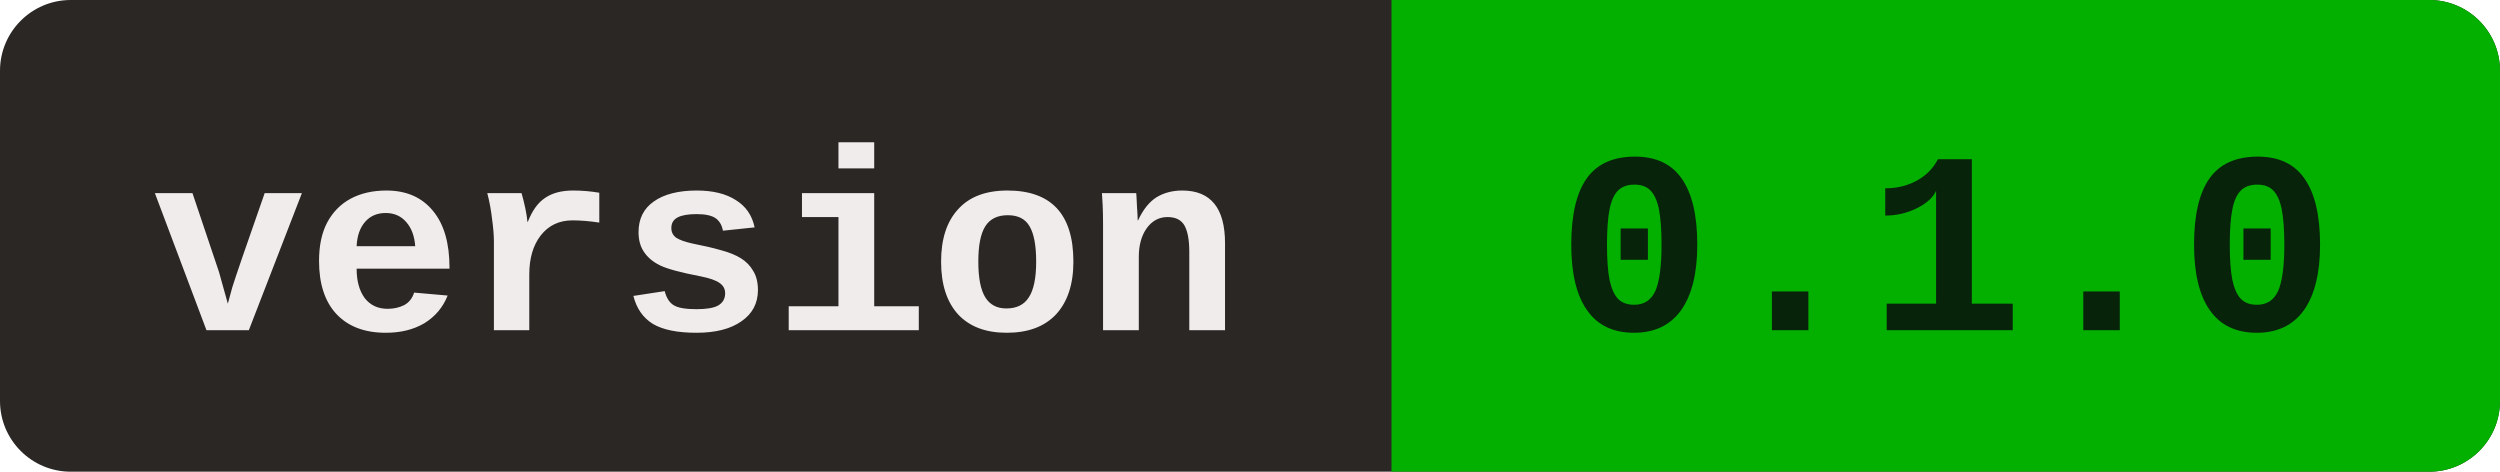
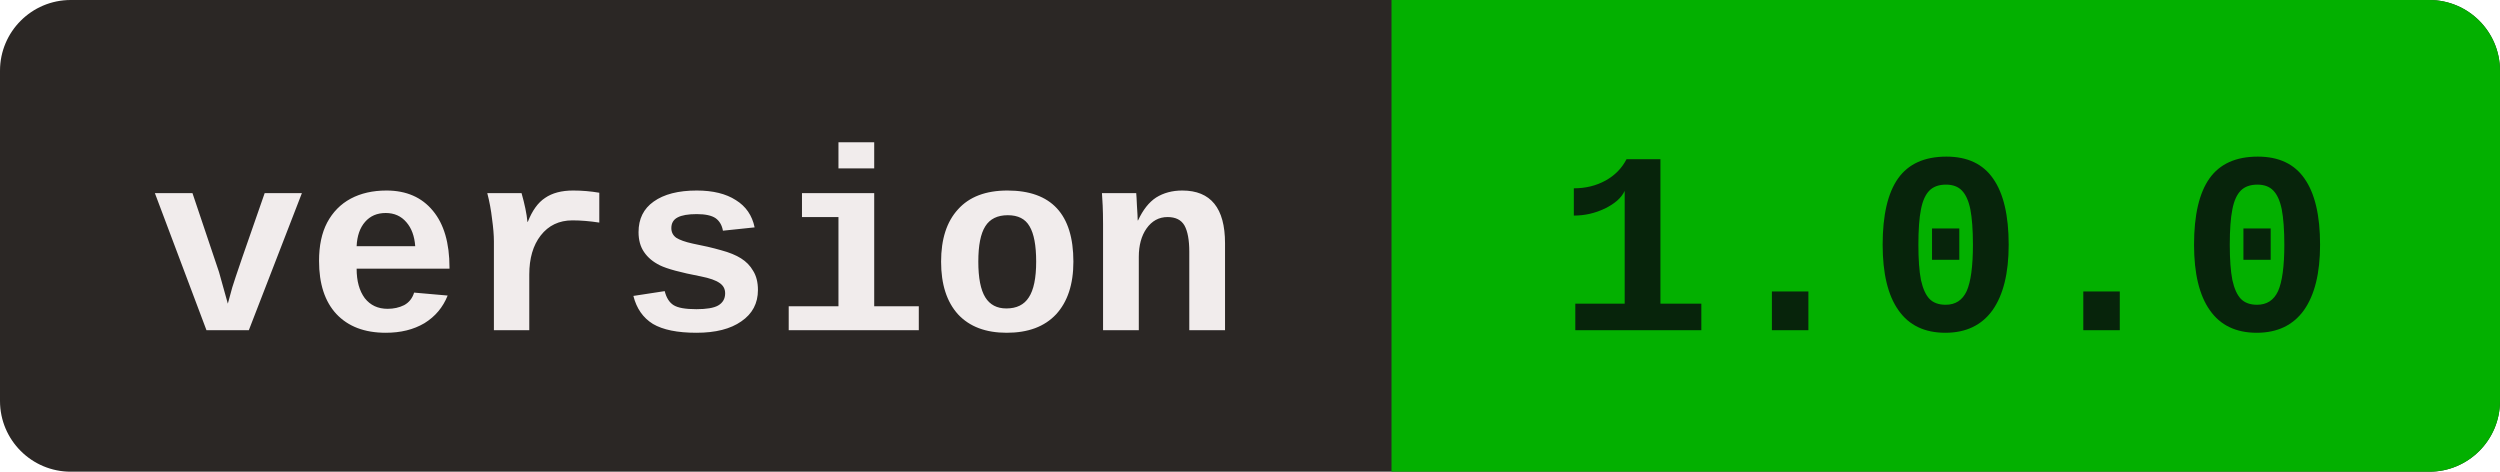
- <svg xmlns="http://www.w3.org/2000/svg" width="106" height="20" viewBox="0 0 106 20" role="img" aria-label="version: 0.1.0">
+ <svg xmlns="http://www.w3.org/2000/svg" width="106" height="20" viewBox="0 0 106 20" role="img" aria-label="version: 1.0.0">
  <rect width="106" height="20" rx="3" fill="#2B2725" />
  <path d="M59 0h44a3 3 0 0 1 3 3v14a3 3 0 0 1-3 3h-44z" fill="#03B000" />
  <g font-family="'Courier New', Courier, 'Nimbus Mono PS', 'Liberation Mono', monospace" font-size="11" font-weight="700" text-anchor="middle">
    <text x="29.5" y="14" fill="#F1ECEC" textLength="43" lengthAdjust="spacingAndGlyphs">version</text>
-     <text x="82.5" y="14" fill="#07240B" textLength="31" lengthAdjust="spacingAndGlyphs">0.1.0</text>
+     <text x="82.5" y="14" fill="#07240B" textLength="31" lengthAdjust="spacingAndGlyphs">1.0.0</text>
  </g>
</svg>
